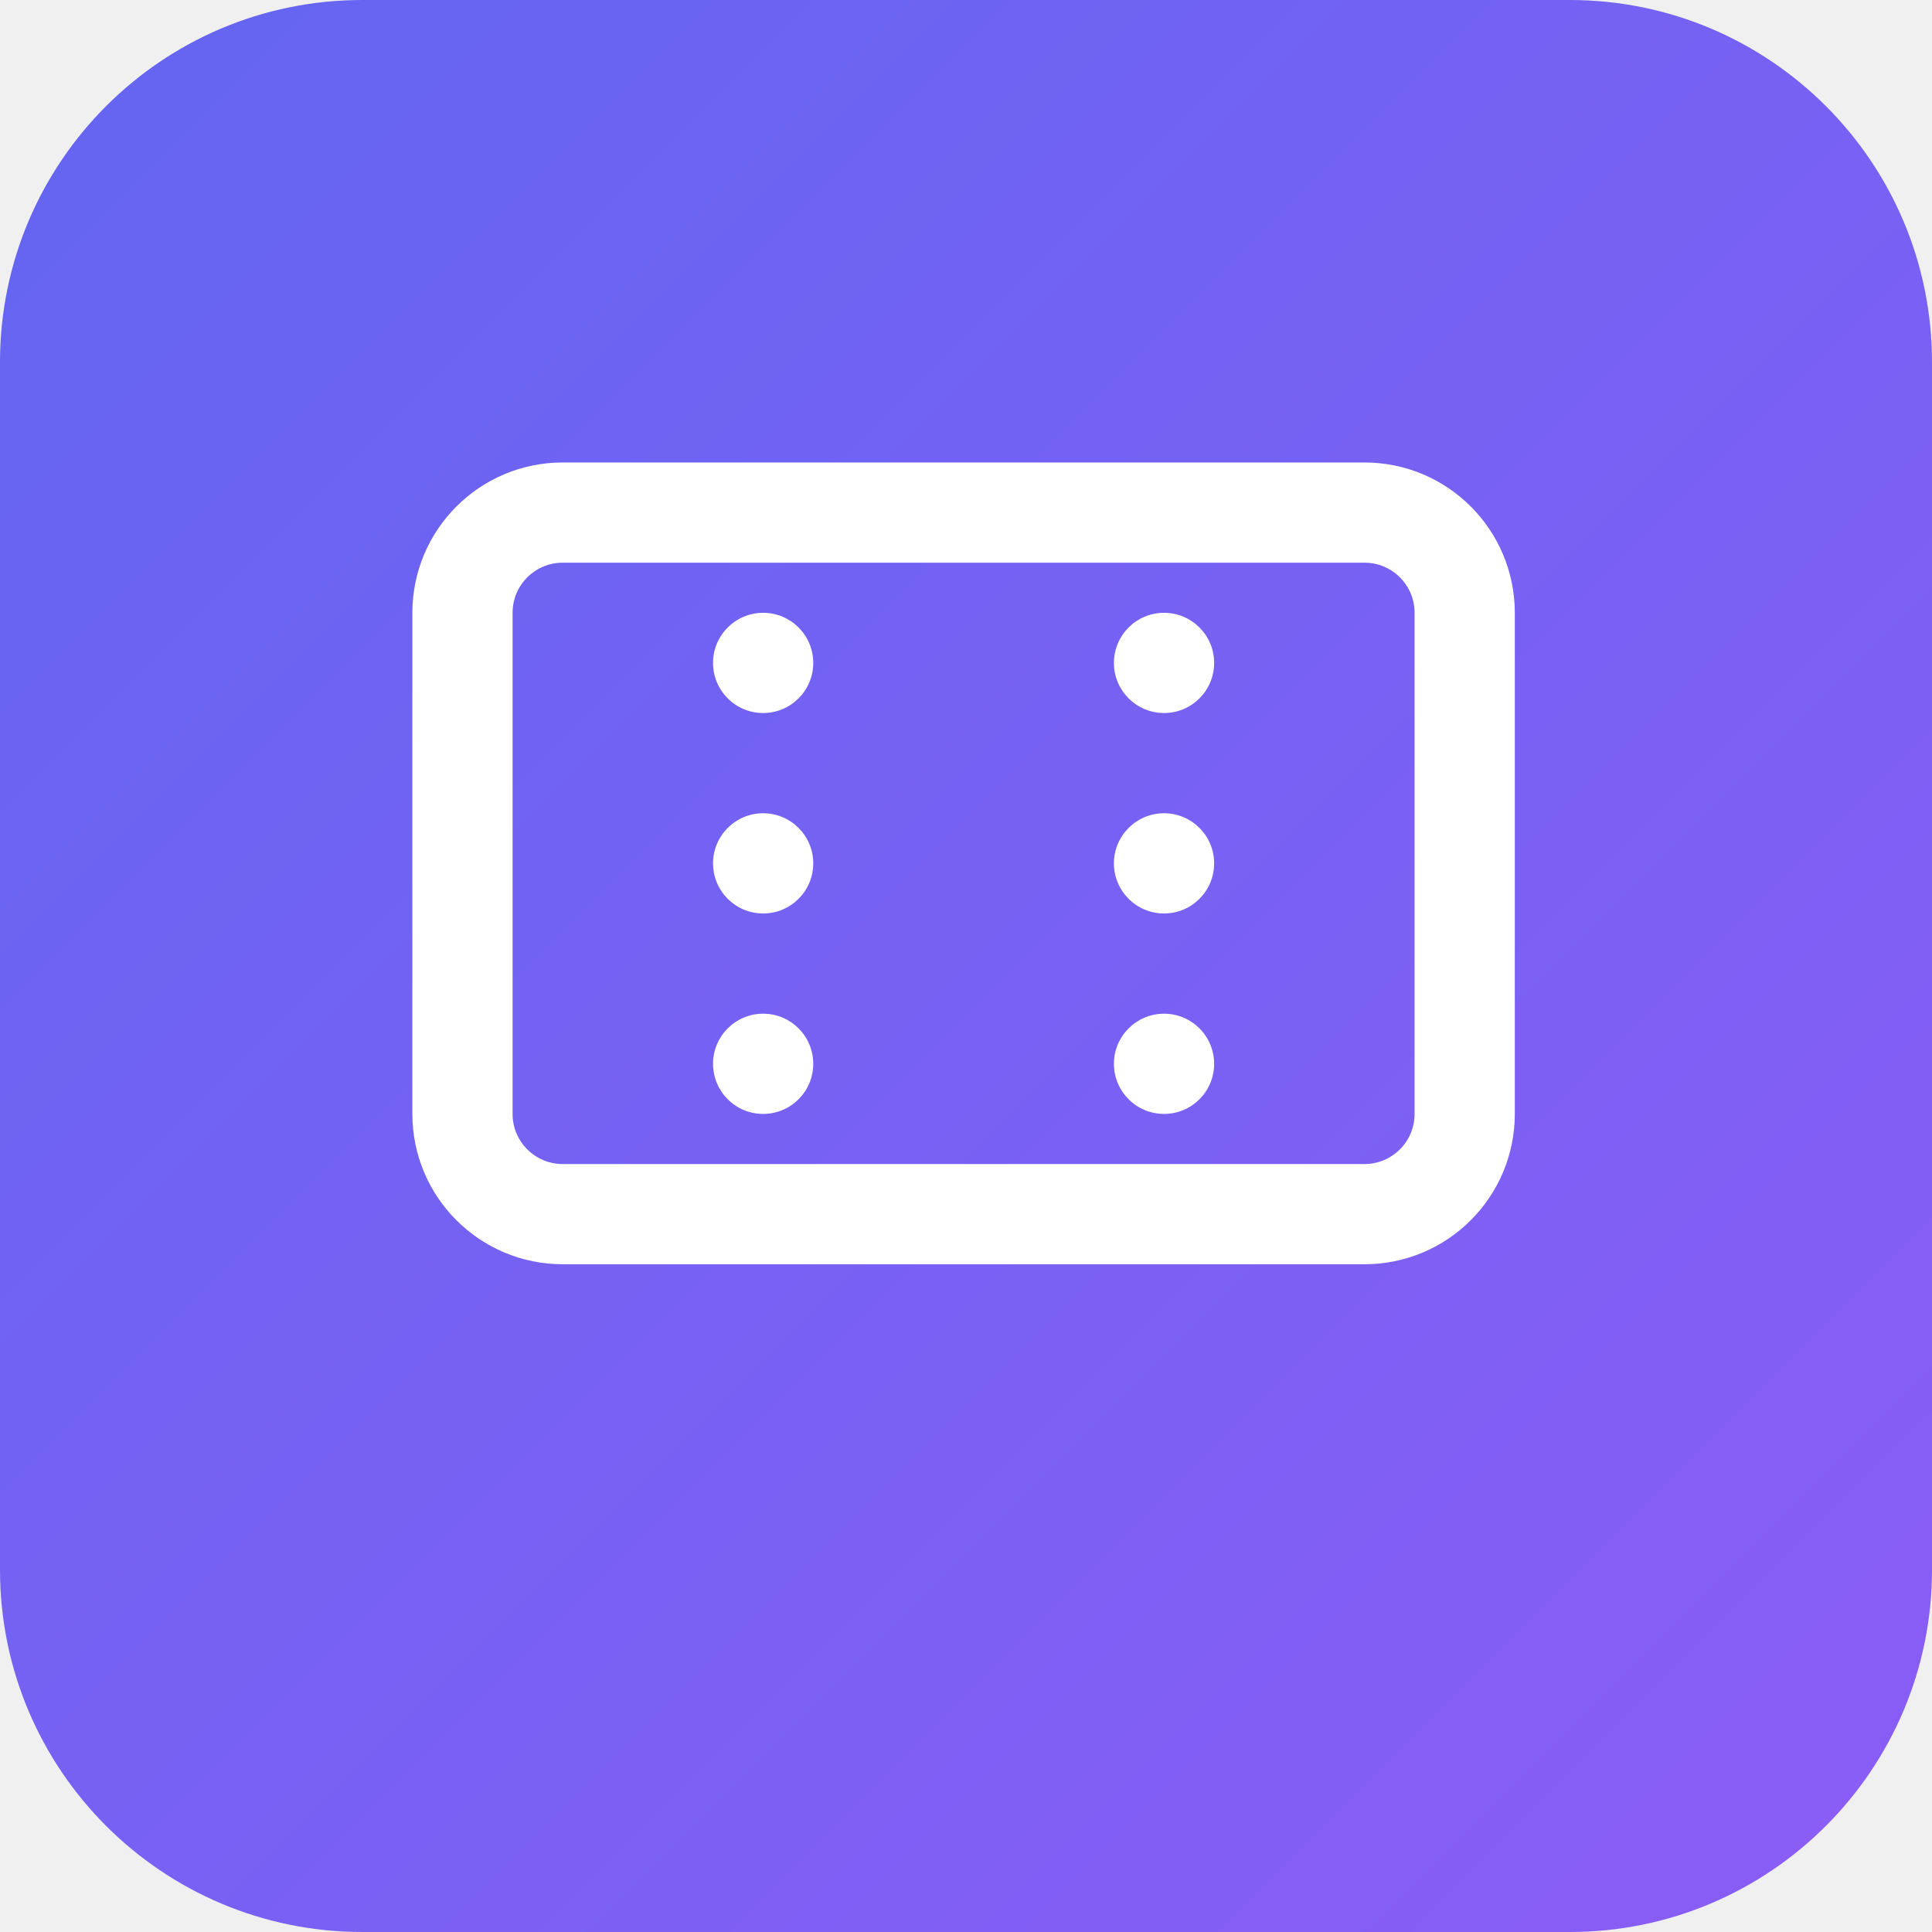
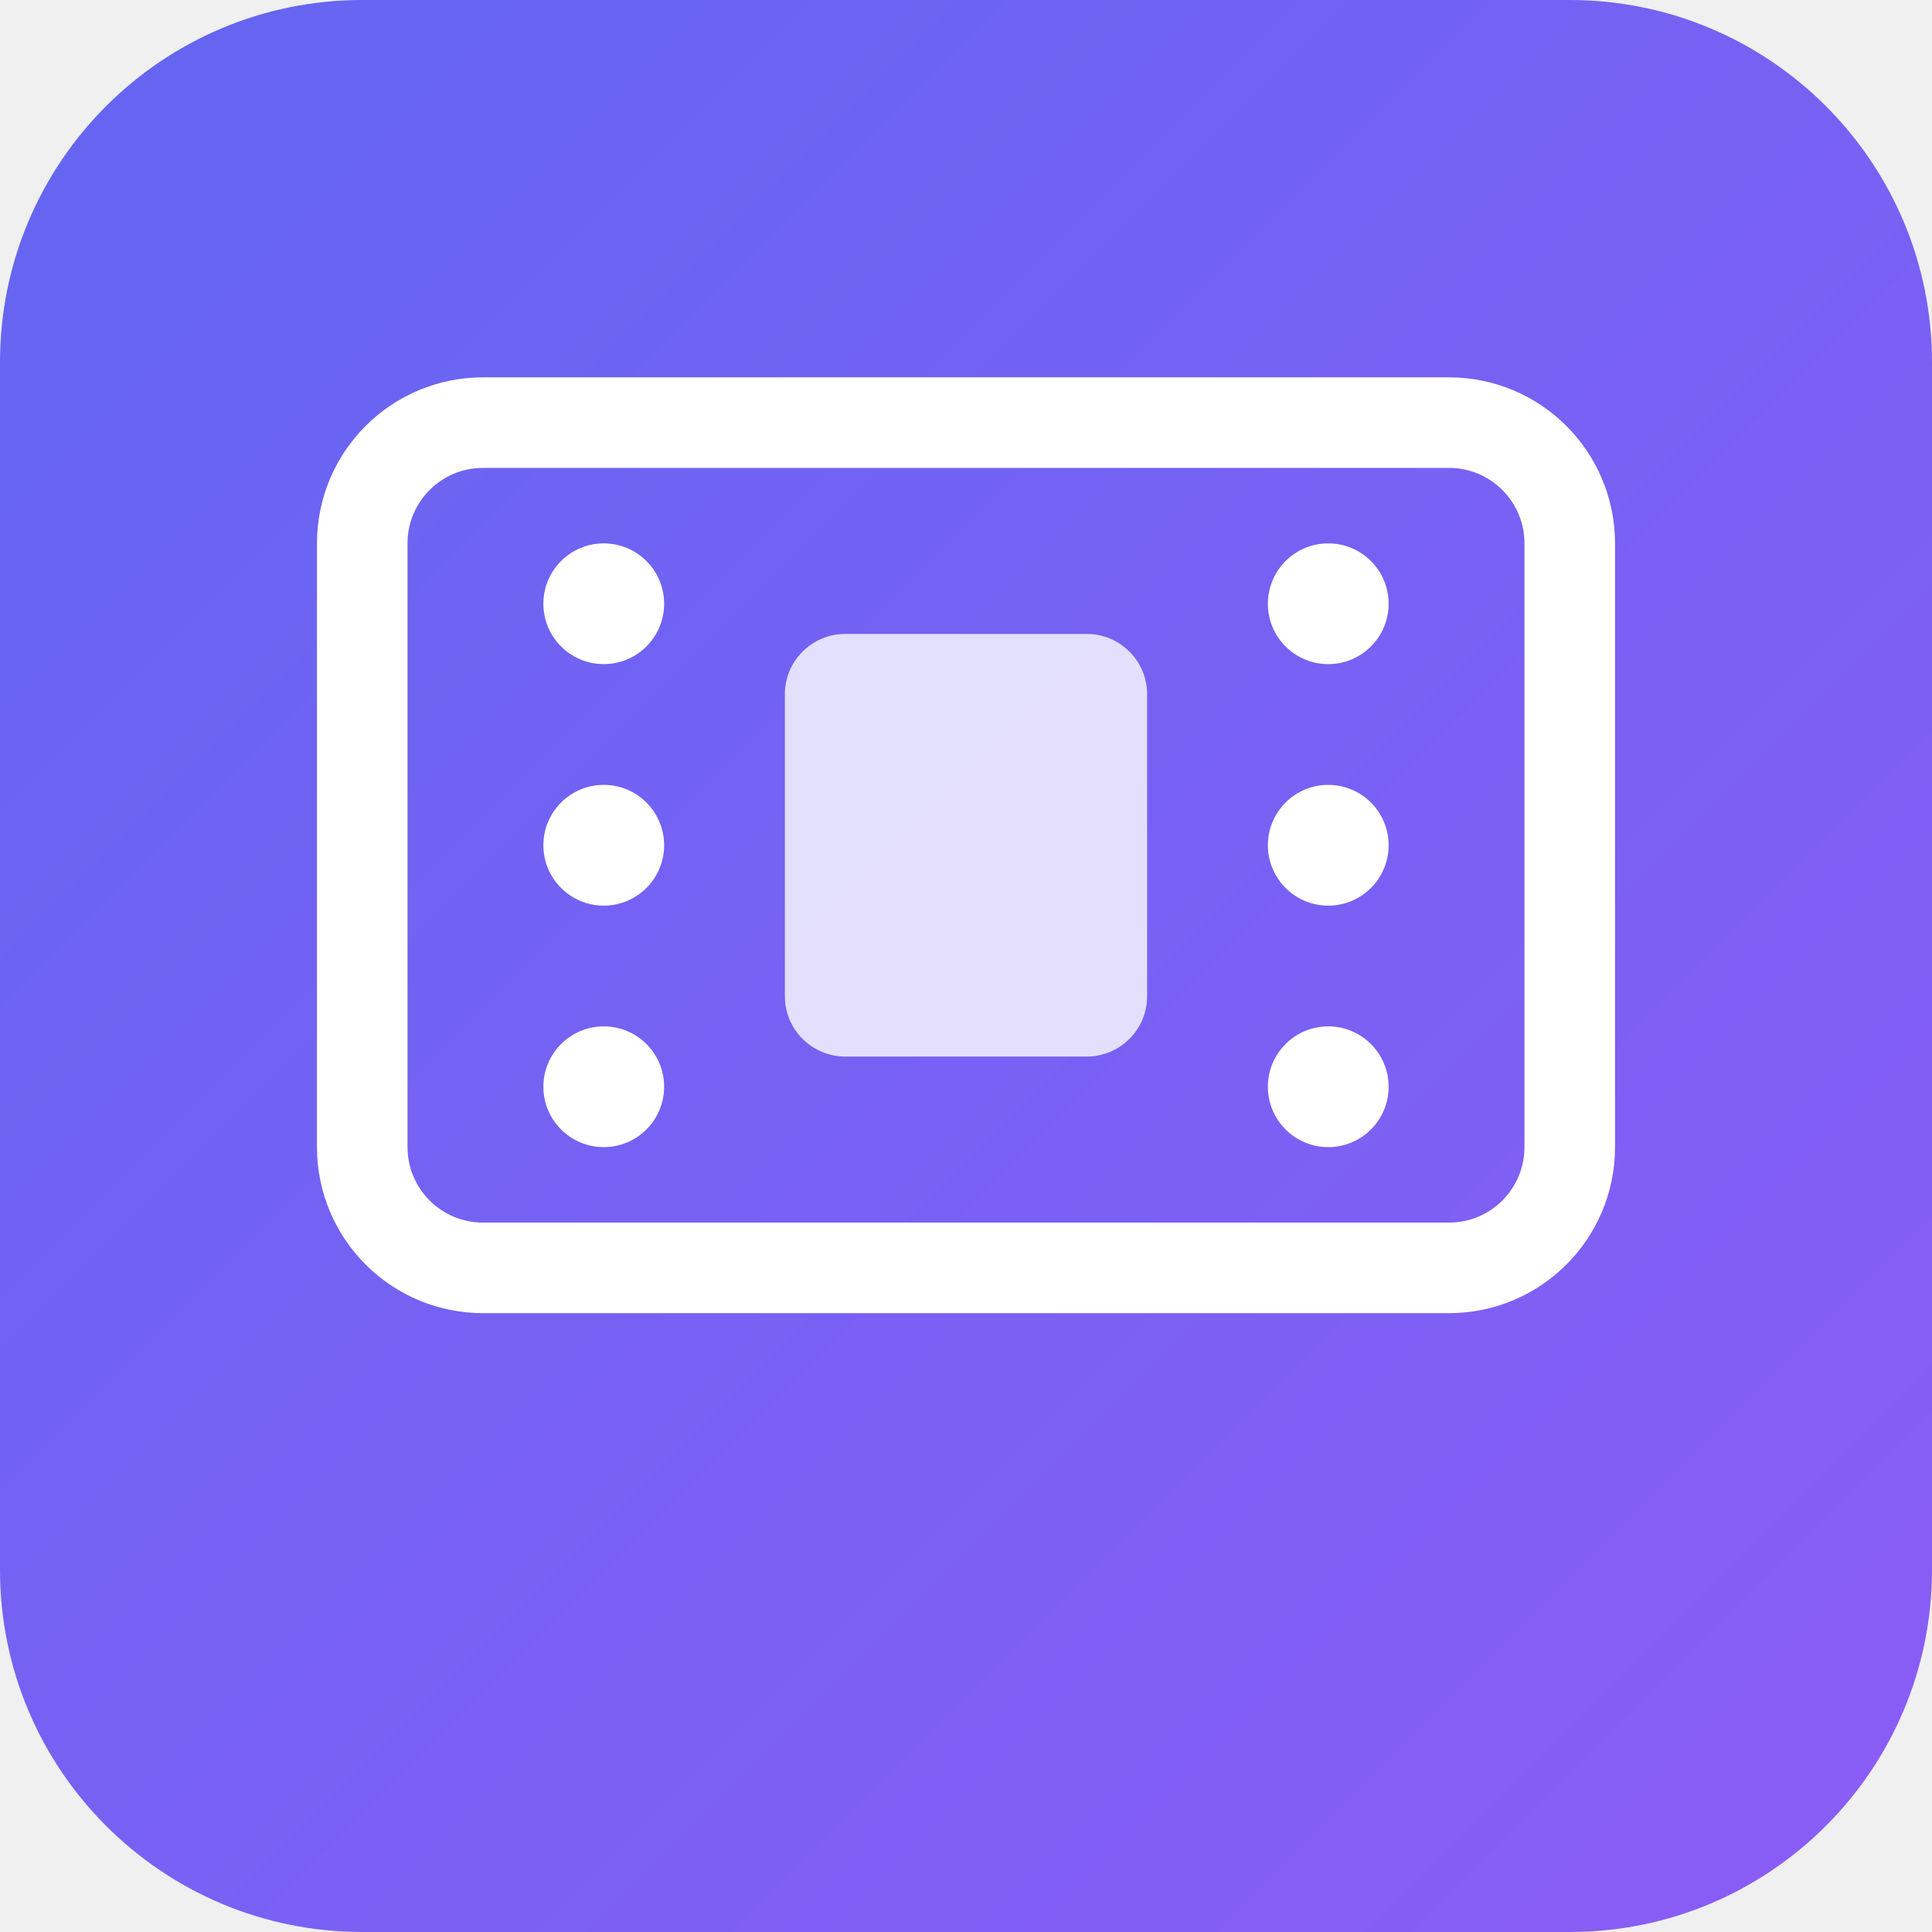
<svg xmlns="http://www.w3.org/2000/svg" width="32" height="32" viewBox="0 0 32 32" fill="none">
  <defs>
-     <linearGradient id="grad1" x1="0%" y1="0%" x2="100%" y2="100%">
+     <linearGradient id="bingeGrad" x1="0%" y1="0%" x2="100%" y2="100%">
      <stop offset="0%" style="stop-color:#6366f1;stop-opacity:1" />
      <stop offset="100%" style="stop-color:#8b5cf6;stop-opacity:1" />
    </linearGradient>
  </defs>
-   <rect width="32" height="32" rx="6" fill="url(#grad1)" />
-   <g transform="translate(6, 6) scale(0.83)">
-     <rect x="2" y="3" width="20" height="14" rx="2" ry="2" fill="none" stroke="white" stroke-width="2" />
-     <circle cx="8" cy="6" r="1" fill="white" />
-     <circle cx="8" cy="10" r="1" fill="white" />
-     <circle cx="8" cy="14" r="1" fill="white" />
-     <circle cx="16" cy="6" r="1" fill="white" />
-     <circle cx="16" cy="10" r="1" fill="white" />
-     <circle cx="16" cy="14" r="1" fill="white" />
+   <rect width="32" height="32" rx="6" fill="url(#bingeGrad)" />
+   <g transform="translate(4, 4)">
+     <rect x="2" y="3" width="20" height="14" rx="2" ry="2" fill="none" stroke="white" stroke-width="1.5" />
+     <circle cx="6" cy="6" r="1" fill="white" />
+     <circle cx="6" cy="10" r="1" fill="white" />
+     <circle cx="6" cy="14" r="1" fill="white" />
+     <circle cx="18" cy="6" r="1" fill="white" />
+     <circle cx="18" cy="10" r="1" fill="white" />
+     <circle cx="18" cy="14" r="1" fill="white" />
+     <rect x="9" y="6.5" width="6" height="7" rx="1" fill="white" opacity="0.8" />
  </g>
</svg>
